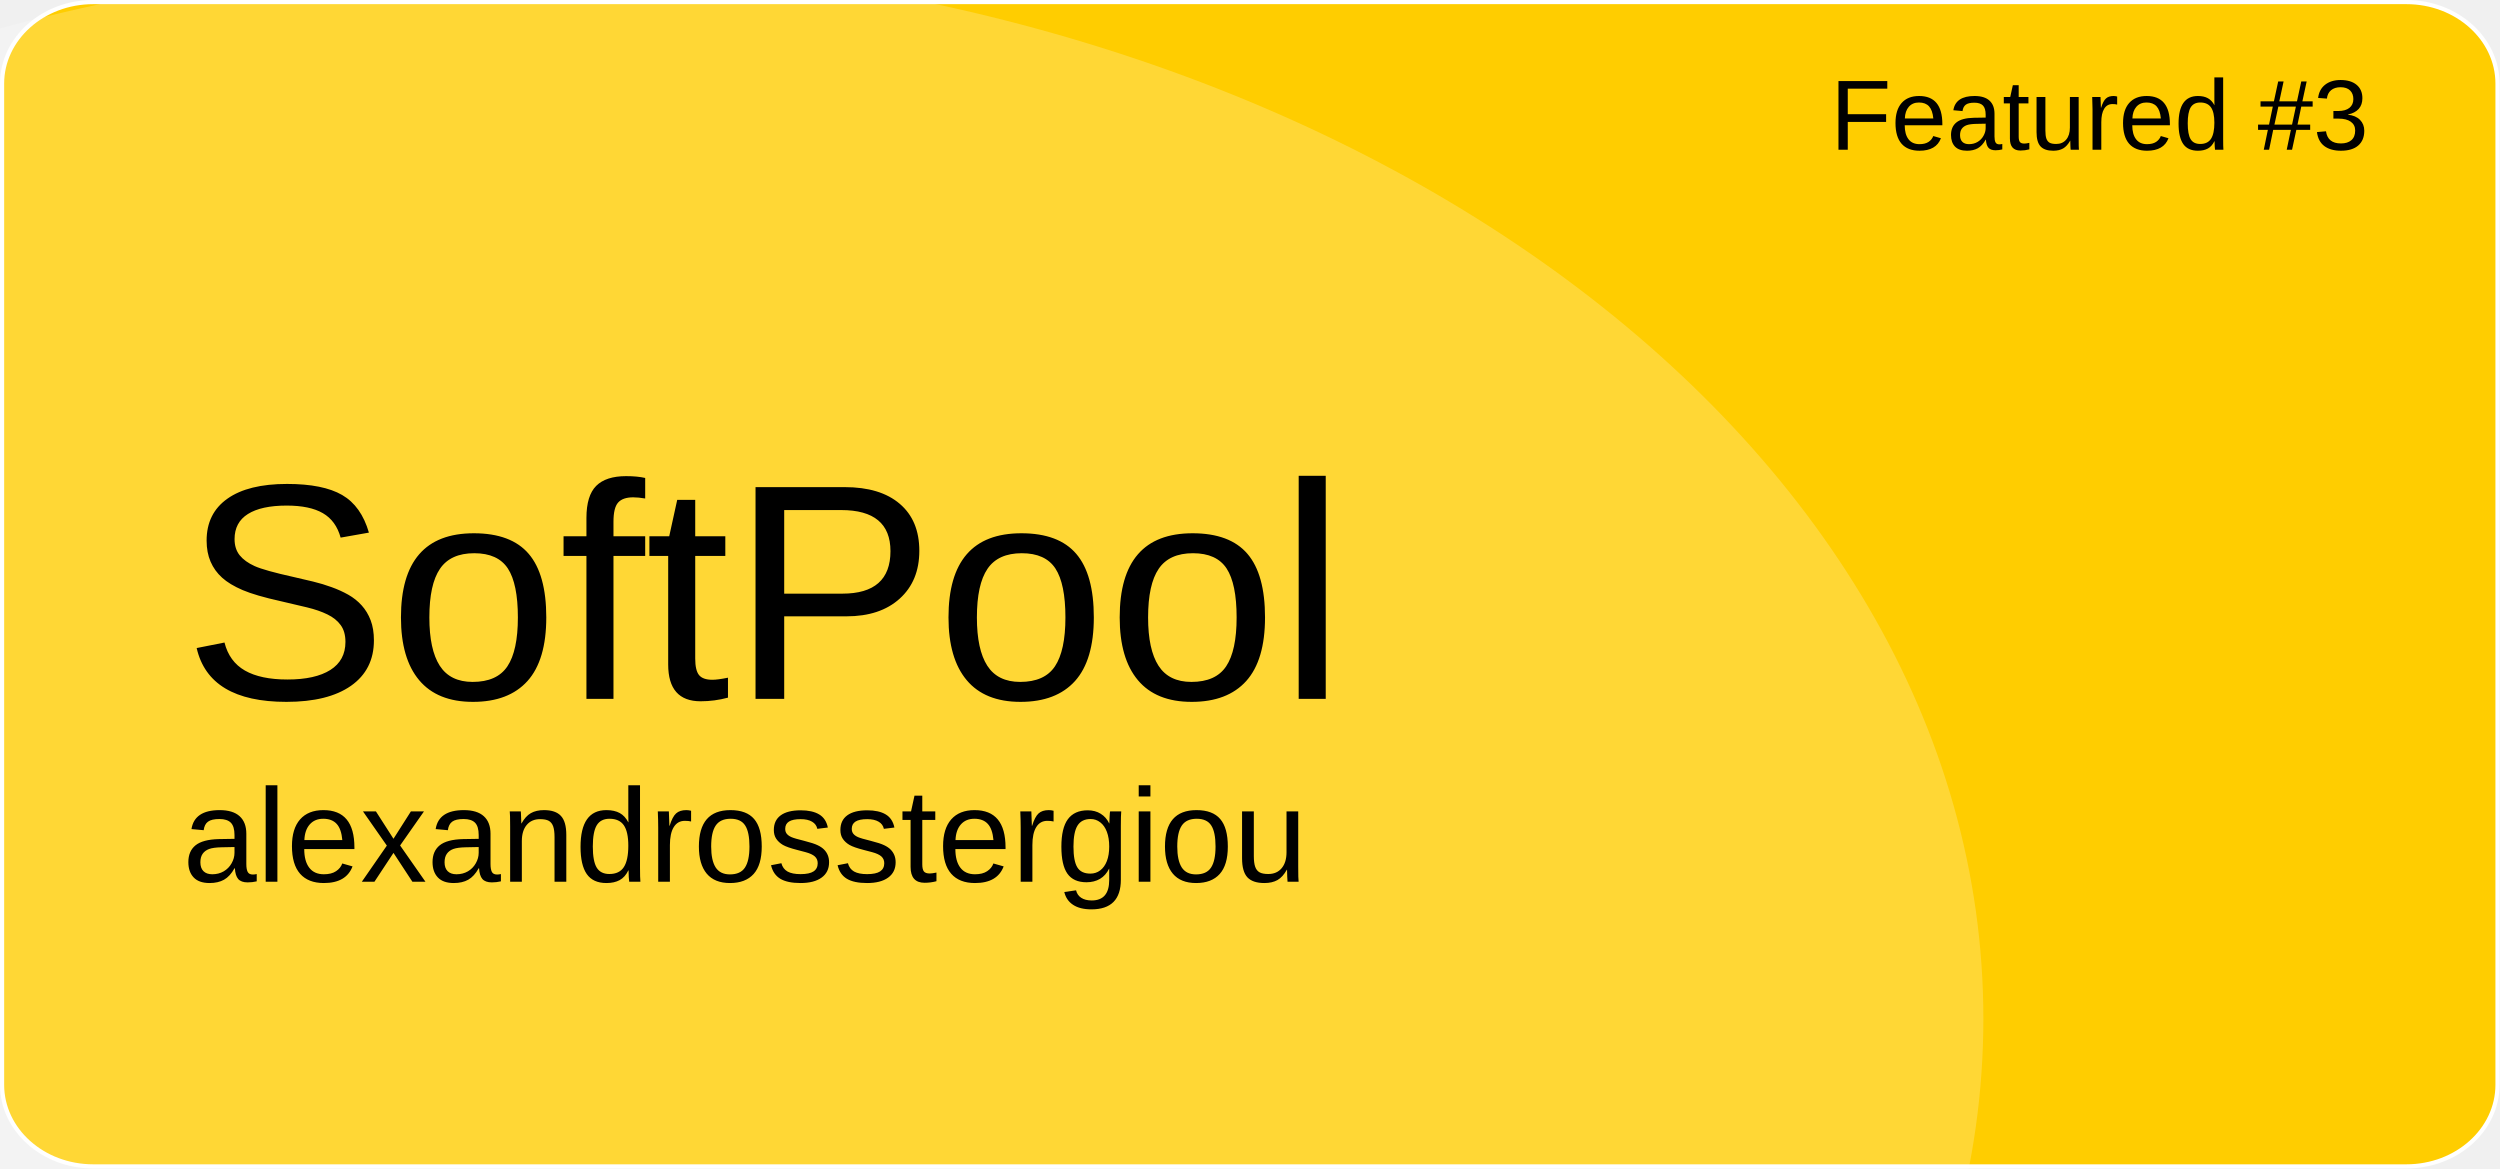
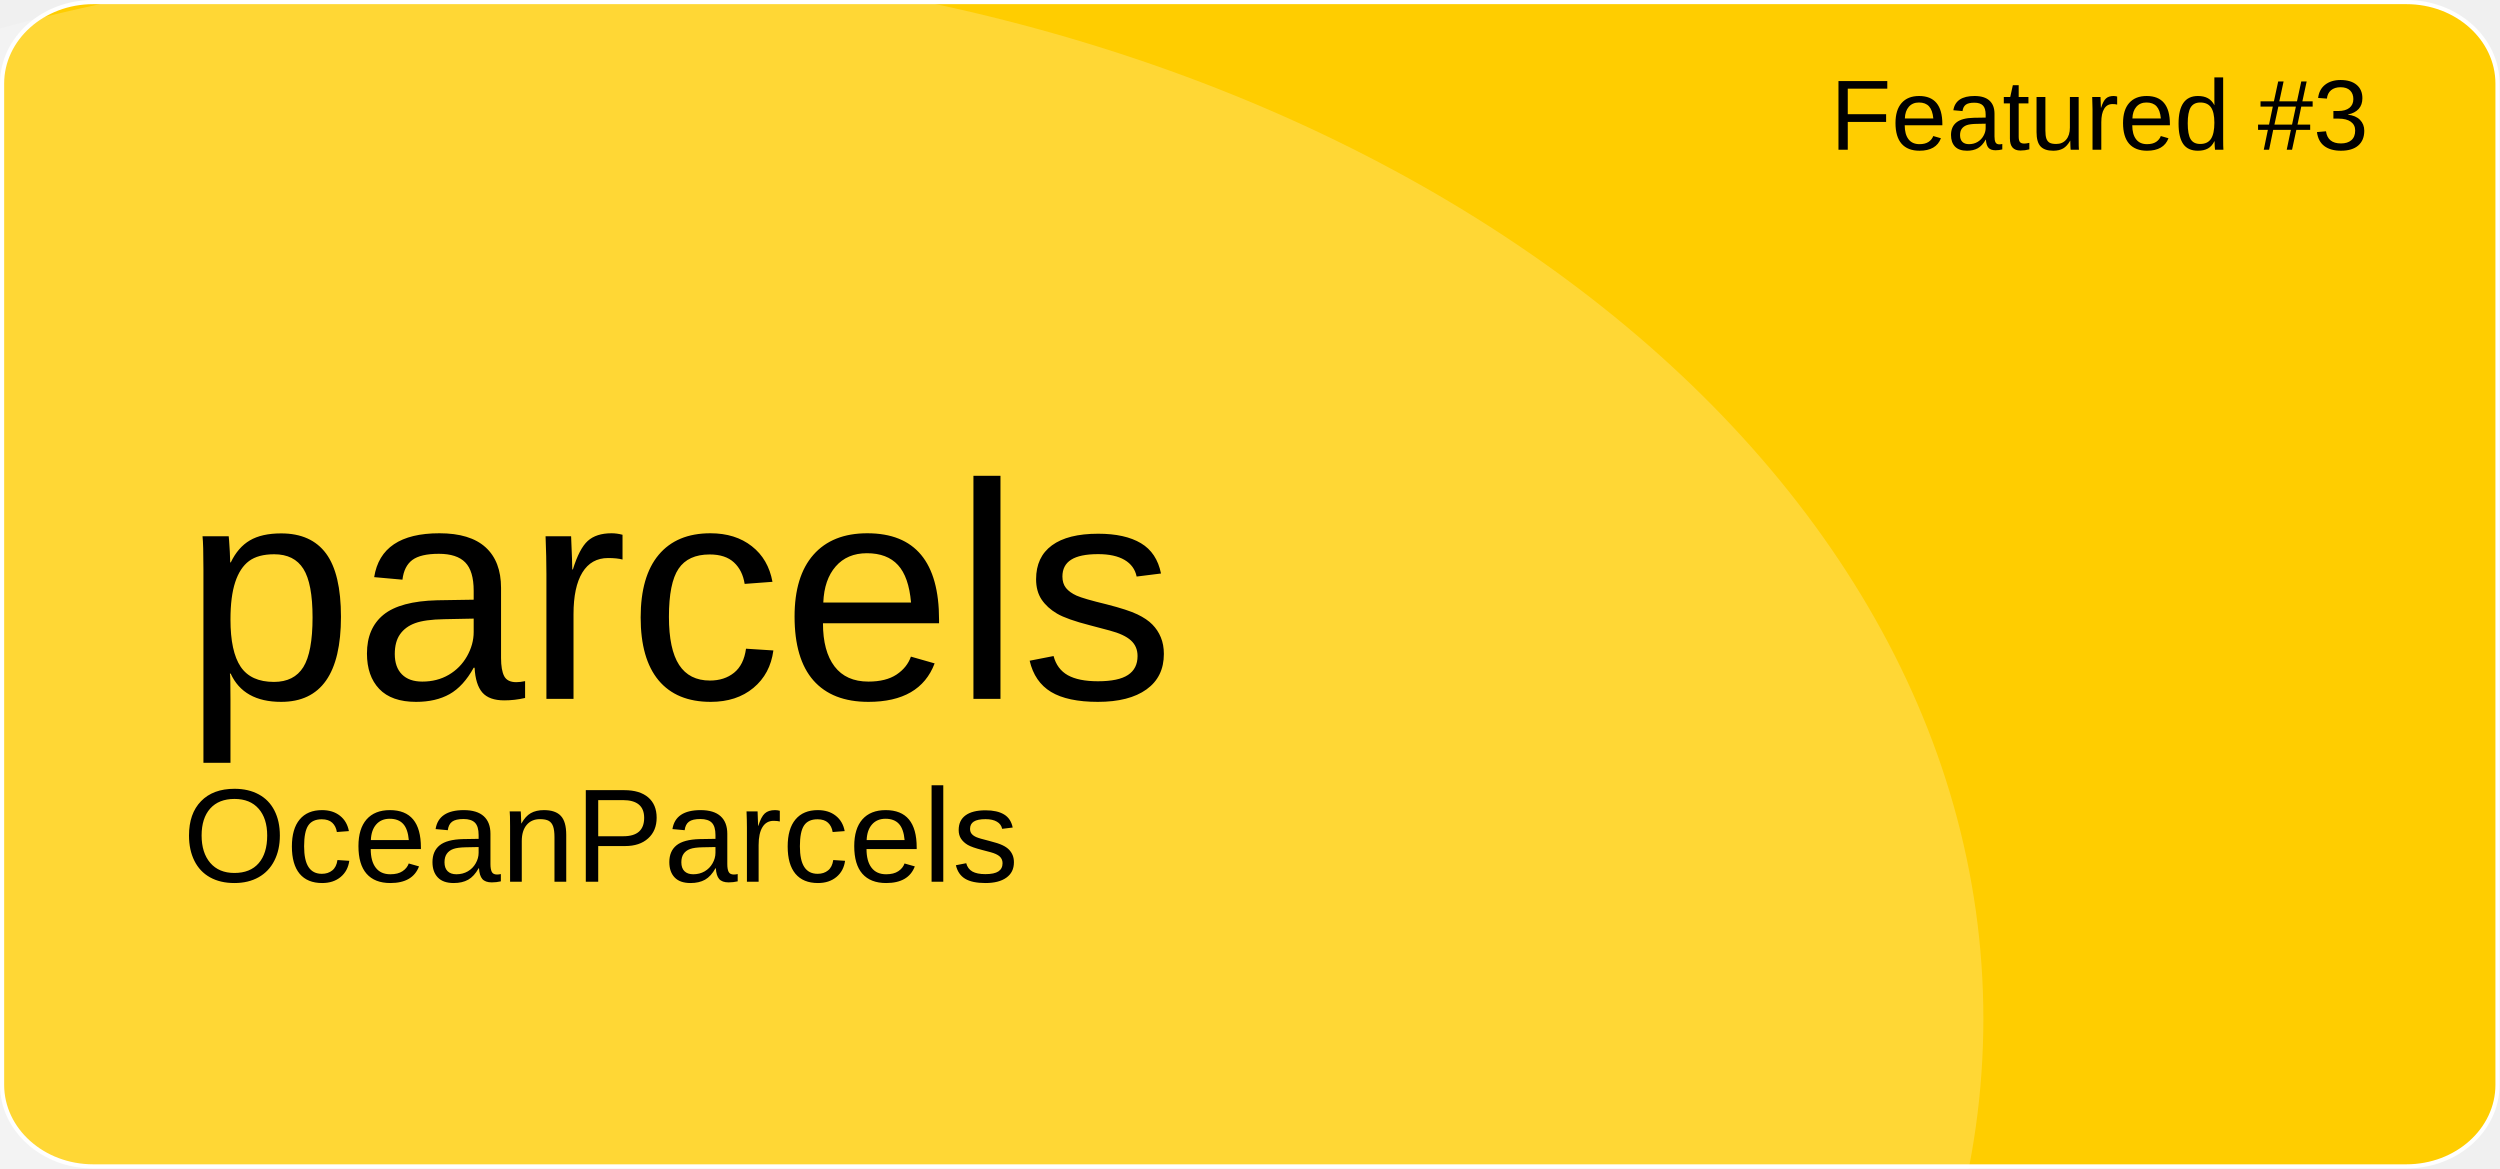
<svg xmlns="http://www.w3.org/2000/svg" version="1.1" id="a" x="0px" y="0px" viewBox="0 0 601 281" style="enable-background:new 0 0 601 281;" xml:space="preserve">
  <style type="text/css">
	.st0{fill:#FFCD00;stroke:#FFFFFF;stroke-miterlimit:10;}
	.st1{opacity:0.21;fill:#FFFFFF;enable-background:new    ;}
	.st2{font-family:'Arial';}
	.st3{font-size:24px;}
	.st4{font-size:74px;}
	.st5{font-size:32px;}
</style>
  <path id="b" class="st0" d="M22.4,0.5h556.1c12.1,0,21.9,8.8,21.9,19.6v240.7c0,10.8-9.8,19.6-21.9,19.6H22.4  c-12.1,0-21.9-8.8-21.9-19.6V20.1C0.5,9.3,10.3,0.5,22.4,0.5z" />
  <ellipse class="st1" cx="124.5" cy="244.9" rx="352.3" ry="254.4" />
  <text transform="matrix(1 0 0 1 440 36)" class="st2 st3">Featured #3</text>
-   <text transform="matrix(1 0 0 1 43.92 168.01)" class="st2 st4">SoftPool</text>
-   <text transform="matrix(1 0 0 1 43.92 211.97)" class="st2 st5">alexandrosstergiou</text>
+   <text transform="matrix(1 0 0 1 43.92 168.01)" class="st2 st4">parcels</text>
+   <text transform="matrix(1 0 0 1 43.92 211.97)" class="st2 st5">OceanParcels</text>
</svg>
